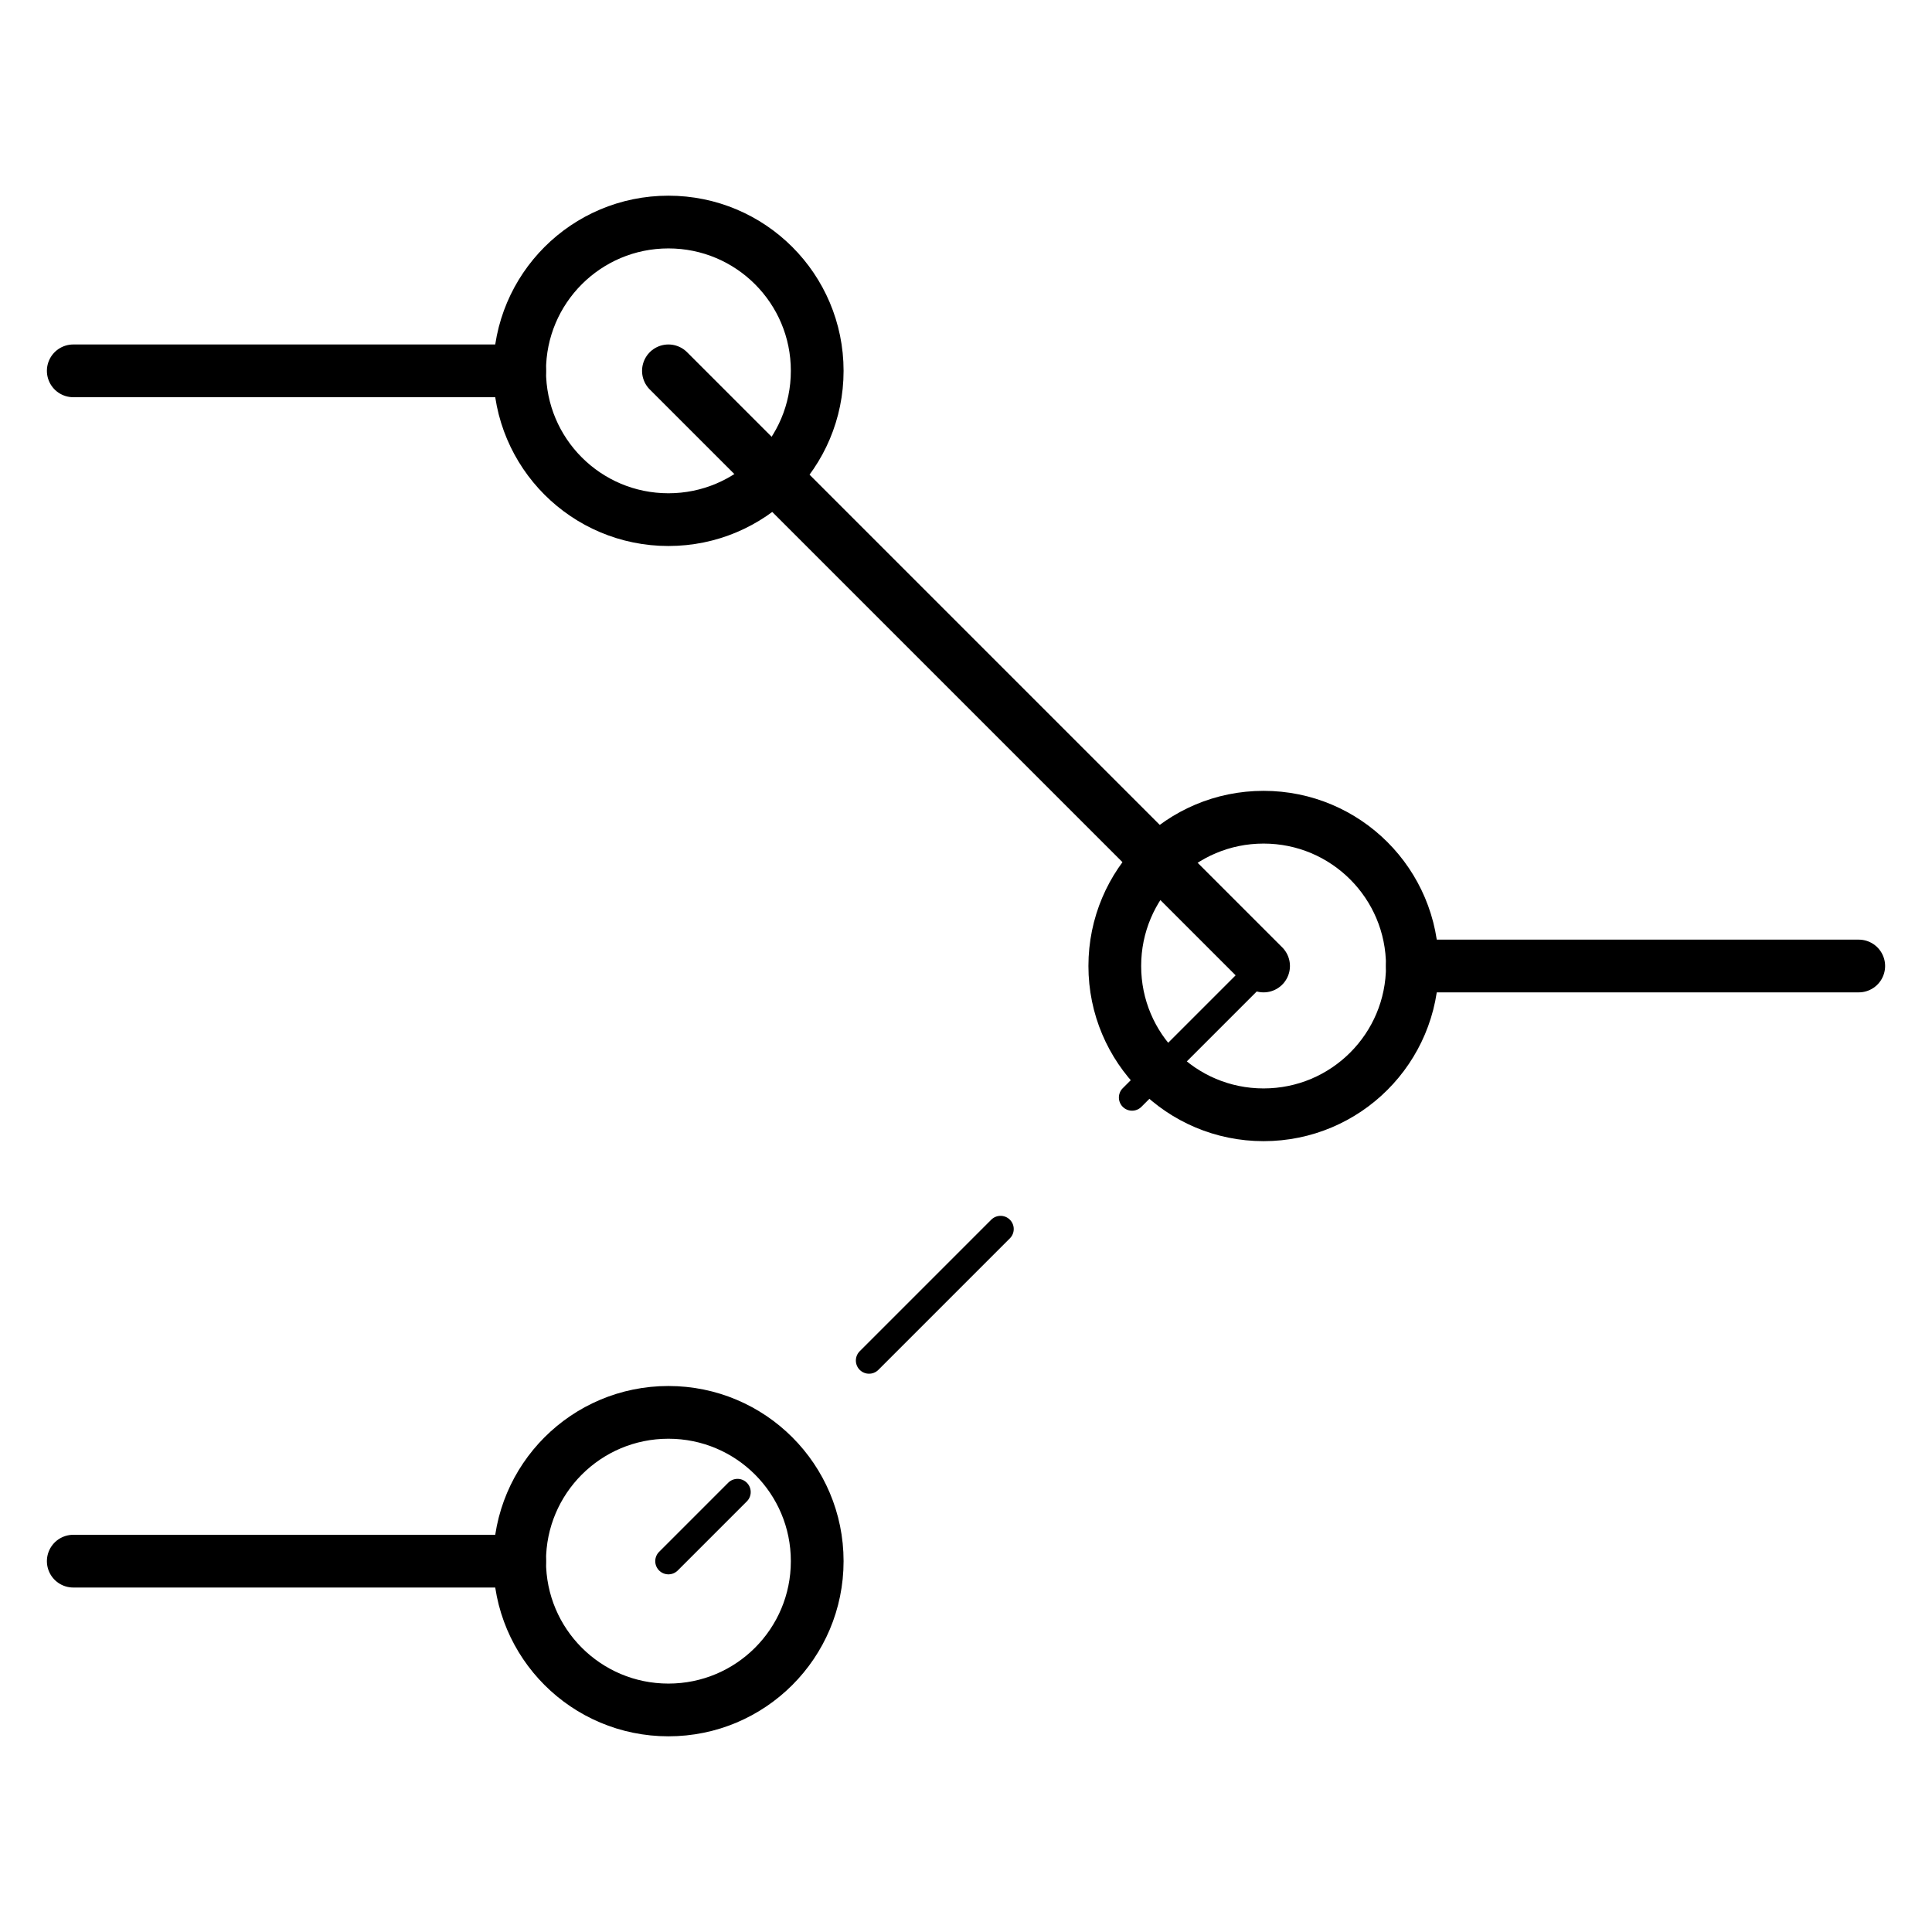
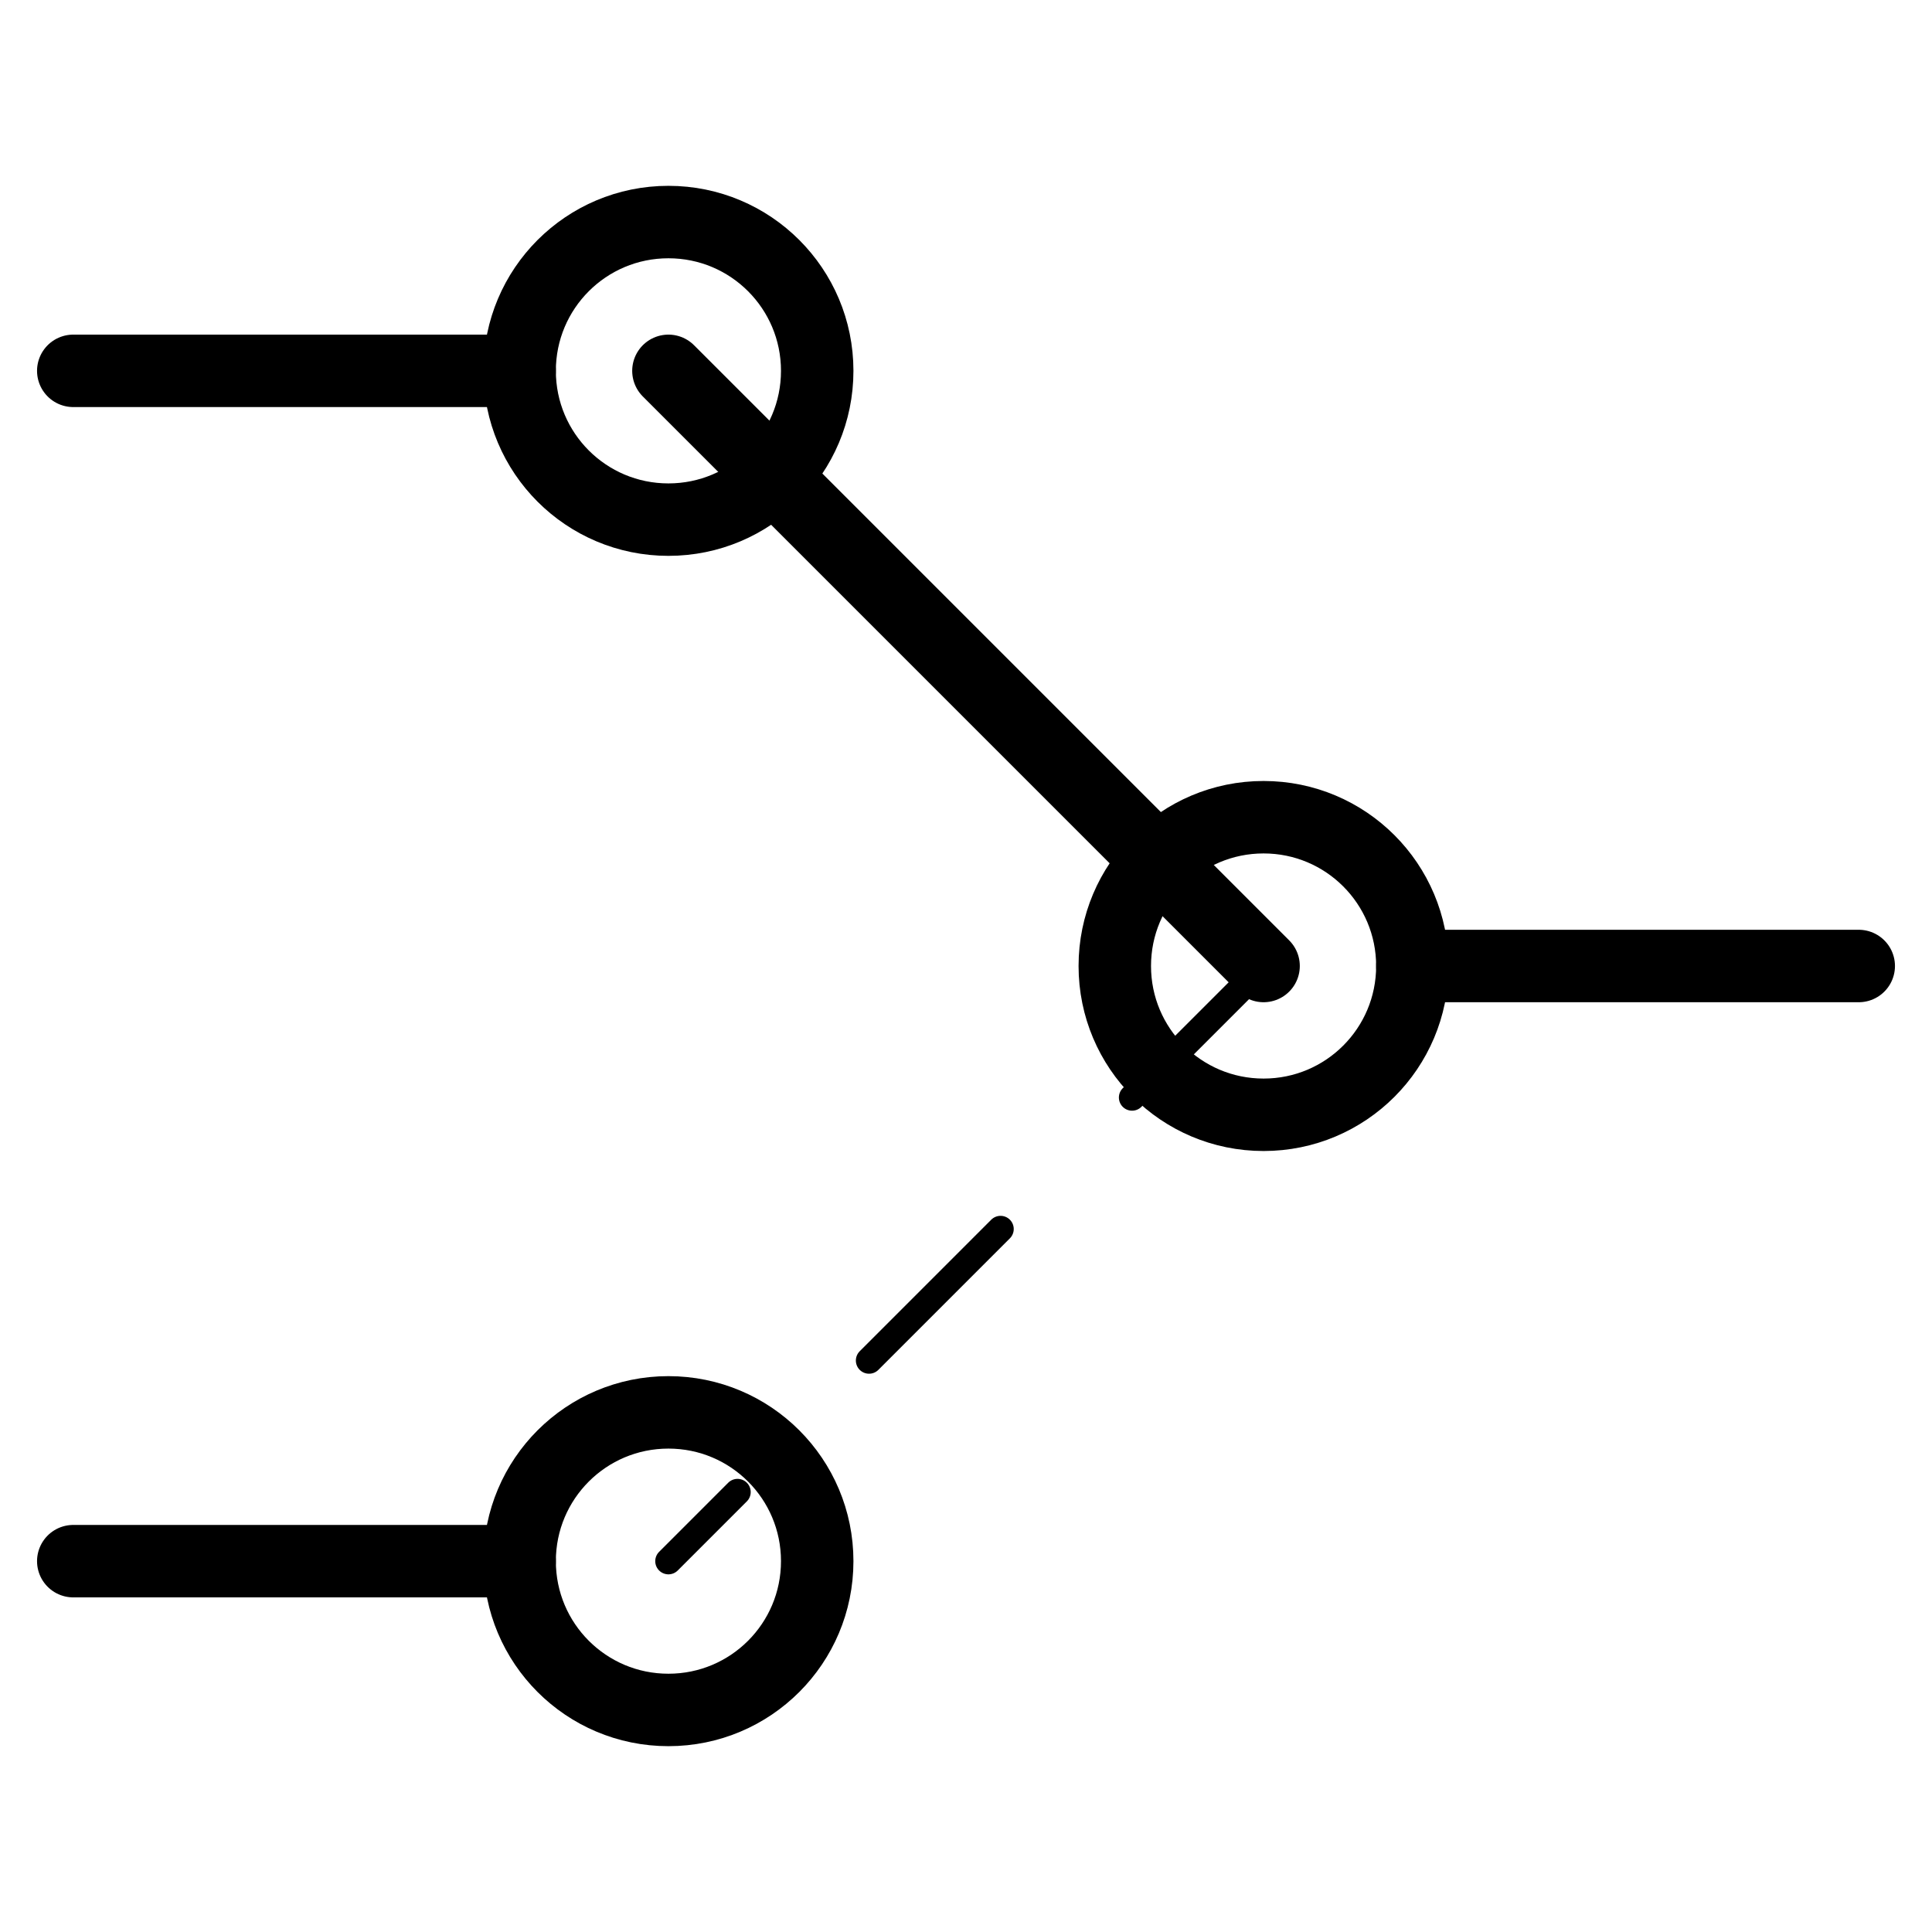
<svg xmlns="http://www.w3.org/2000/svg" id="svg2" version="1.1" xml:space="preserve" width="40" height="40" viewBox="0 0 40 40">
  <defs id="defs6">
    <clipPath clipPathUnits="userSpaceOnUse" id="clipPath16">
      <path d="M 0,0 H 1191 V 842 H 0 Z" id="path18" />
    </clipPath>
    <clipPath clipPathUnits="userSpaceOnUse" id="clipPath36">
      <path d="M 0,0 H 1191 V 842 H 0 Z" id="path38" />
    </clipPath>
  </defs>
  <g id="g10" transform="matrix(1.25,0,0,-1.25,-607.7542,29.75079)">
    <g id="g12" style="stroke:#000000;stroke-width:21.669;stroke-miterlimit:4;stroke-dasharray:none;stroke-opacity:1" transform="matrix(0,-0.03726518,-0.03726518,0,517.892,30.25297)">
      <g id="g14" clip-path="url(#clipPath16)" style="stroke:#000000;stroke-width:21.669;stroke-miterlimit:4;stroke-dasharray:none;stroke-opacity:1">
        <g id="g20" transform="scale(0.12)" style="stroke:#000000;stroke-width:180.578;stroke-miterlimit:4;stroke-dasharray:none;stroke-opacity:1">
          <g id="g23">
            <g id="g961" transform="rotate(90,4974.44,3482.067)">
-               <path d="M 1694.105,3435.658 H 3347.405" style="fill:none;stroke:#000000;stroke-width:195.314;stroke-linecap:round;stroke-linejoin:miter;stroke-miterlimit:10;stroke-dasharray:none;stroke-opacity:1" id="path244" />
-               <path d="M 6654.006,5640.058 H 8307.306" style="fill:none;stroke:#000000;stroke-width:195.314;stroke-linecap:round;stroke-linejoin:miter;stroke-miterlimit:10;stroke-dasharray:none;stroke-opacity:1" id="path246" />
-               <path d="M 6654.006,1231.257 H 8307.306" style="fill:none;stroke:#000000;stroke-width:195.314;stroke-linecap:round;stroke-linejoin:miter;stroke-miterlimit:10;stroke-dasharray:none;stroke-opacity:1" id="path248" />
-               <path d="M 3898.505,3435.658 6102.906,5640.058" style="fill:none;stroke:#000000;stroke-width:195.314;stroke-linecap:round;stroke-linejoin:miter;stroke-miterlimit:10;stroke-dasharray:none;stroke-opacity:1" id="path250" />
+               <path d="M 1694.105,3435.658 H 3347.405" style="fill:none;stroke:#000000;stroke-width:268.347;stroke-linecap:round;stroke-linejoin:miter;stroke-miterlimit:10;stroke-dasharray:none;stroke-opacity:1" id="path244" />
+               <path d="M 6654.006,5640.058 H 8307.306" style="fill:none;stroke:#000000;stroke-width:268.347;stroke-linecap:round;stroke-linejoin:miter;stroke-miterlimit:10;stroke-dasharray:none;stroke-opacity:1" id="path246" />
+               <path d="M 6654.006,1231.257 H 8307.306" style="fill:none;stroke:#000000;stroke-width:268.347;stroke-linecap:round;stroke-linejoin:miter;stroke-miterlimit:10;stroke-dasharray:none;stroke-opacity:1" id="path248" />
+               <path d="M 3898.505,3435.658 6102.906,5640.058" style="fill:none;stroke:#000000;stroke-width:268.347;stroke-linecap:round;stroke-linejoin:miter;stroke-miterlimit:10;stroke-dasharray:none;stroke-opacity:1" id="path250" />
              <path d="M 3898.505,3435.658 6102.906,1231.257" style="fill:none;stroke:#000000;stroke-width:97.657;stroke-linecap:round;stroke-linejoin:miter;stroke-miterlimit:10;stroke-dasharray:688.873, 688.873;stroke-dashoffset:0;stroke-opacity:1" id="path252" />
-               <path d="m 3898.505,2884.557 c 304.621,0 551.1,246.48 551.1,551.1 0,304.621 -246.48,551.1 -551.1,551.1 -304.62,0 -551.1,-246.479 -551.1,-551.1 0,-304.621 246.48,-551.1 551.1,-551.1 z" style="fill:none;stroke:#000000;stroke-width:195.314;stroke-linecap:round;stroke-linejoin:miter;stroke-miterlimit:10;stroke-dasharray:none;stroke-opacity:1" id="path254" />
-               <path d="m 6102.906,5088.958 c 304.62,0 551.1,246.48 551.1,551.1 0,304.621 -246.48,551.1 -551.1,551.1 -304.621,0 -551.1,-246.479 -551.1,-551.1 0,-304.62 246.48,-551.1 551.1,-551.1 z" style="fill:none;stroke:#000000;stroke-width:195.314;stroke-linecap:round;stroke-linejoin:miter;stroke-miterlimit:10;stroke-dasharray:none;stroke-opacity:1" id="path256" />
-               <path d="m 6102.906,680.157 c 304.62,0 551.1,246.48 551.1,551.1 0,304.621 -246.48,551.1 -551.1,551.1 -304.621,0 -551.1,-246.48 -551.1,-551.1 0,-304.62 246.48,-551.1 551.1,-551.1 z" style="fill:none;stroke:#000000;stroke-width:195.314;stroke-linecap:round;stroke-linejoin:miter;stroke-miterlimit:10;stroke-dasharray:none;stroke-opacity:1" id="path258" />
+               <path d="m 3898.505,2884.557 c 304.621,0 551.1,246.48 551.1,551.1 0,304.621 -246.48,551.1 -551.1,551.1 -304.62,0 -551.1,-246.479 -551.1,-551.1 0,-304.621 246.48,-551.1 551.1,-551.1 z" style="fill:none;stroke:#000000;stroke-width:268.347;stroke-linecap:round;stroke-linejoin:miter;stroke-miterlimit:10;stroke-dasharray:none;stroke-opacity:1" id="path254" />
+               <path d="m 6102.906,5088.958 c 304.62,0 551.1,246.48 551.1,551.1 0,304.621 -246.48,551.1 -551.1,551.1 -304.621,0 -551.1,-246.479 -551.1,-551.1 0,-304.62 246.48,-551.1 551.1,-551.1 z" style="fill:none;stroke:#000000;stroke-width:268.347;stroke-linecap:round;stroke-linejoin:miter;stroke-miterlimit:10;stroke-dasharray:none;stroke-opacity:1" id="path256" />
+               <path d="m 6102.906,680.157 c 304.62,0 551.1,246.48 551.1,551.1 0,304.621 -246.48,551.1 -551.1,551.1 -304.621,0 -551.1,-246.48 -551.1,-551.1 0,-304.62 246.48,-551.1 551.1,-551.1 z" style="fill:none;stroke:#000000;stroke-width:268.347;stroke-linecap:round;stroke-linejoin:miter;stroke-miterlimit:10;stroke-dasharray:none;stroke-opacity:1" id="path258" />
            </g>
          </g>
        </g>
      </g>
    </g>
    <g id="g32">
      <g id="g34" clip-path="url(#clipPath36)">
        <g id="g40" transform="scale(0.12)" />
      </g>
    </g>
  </g>
</svg>
